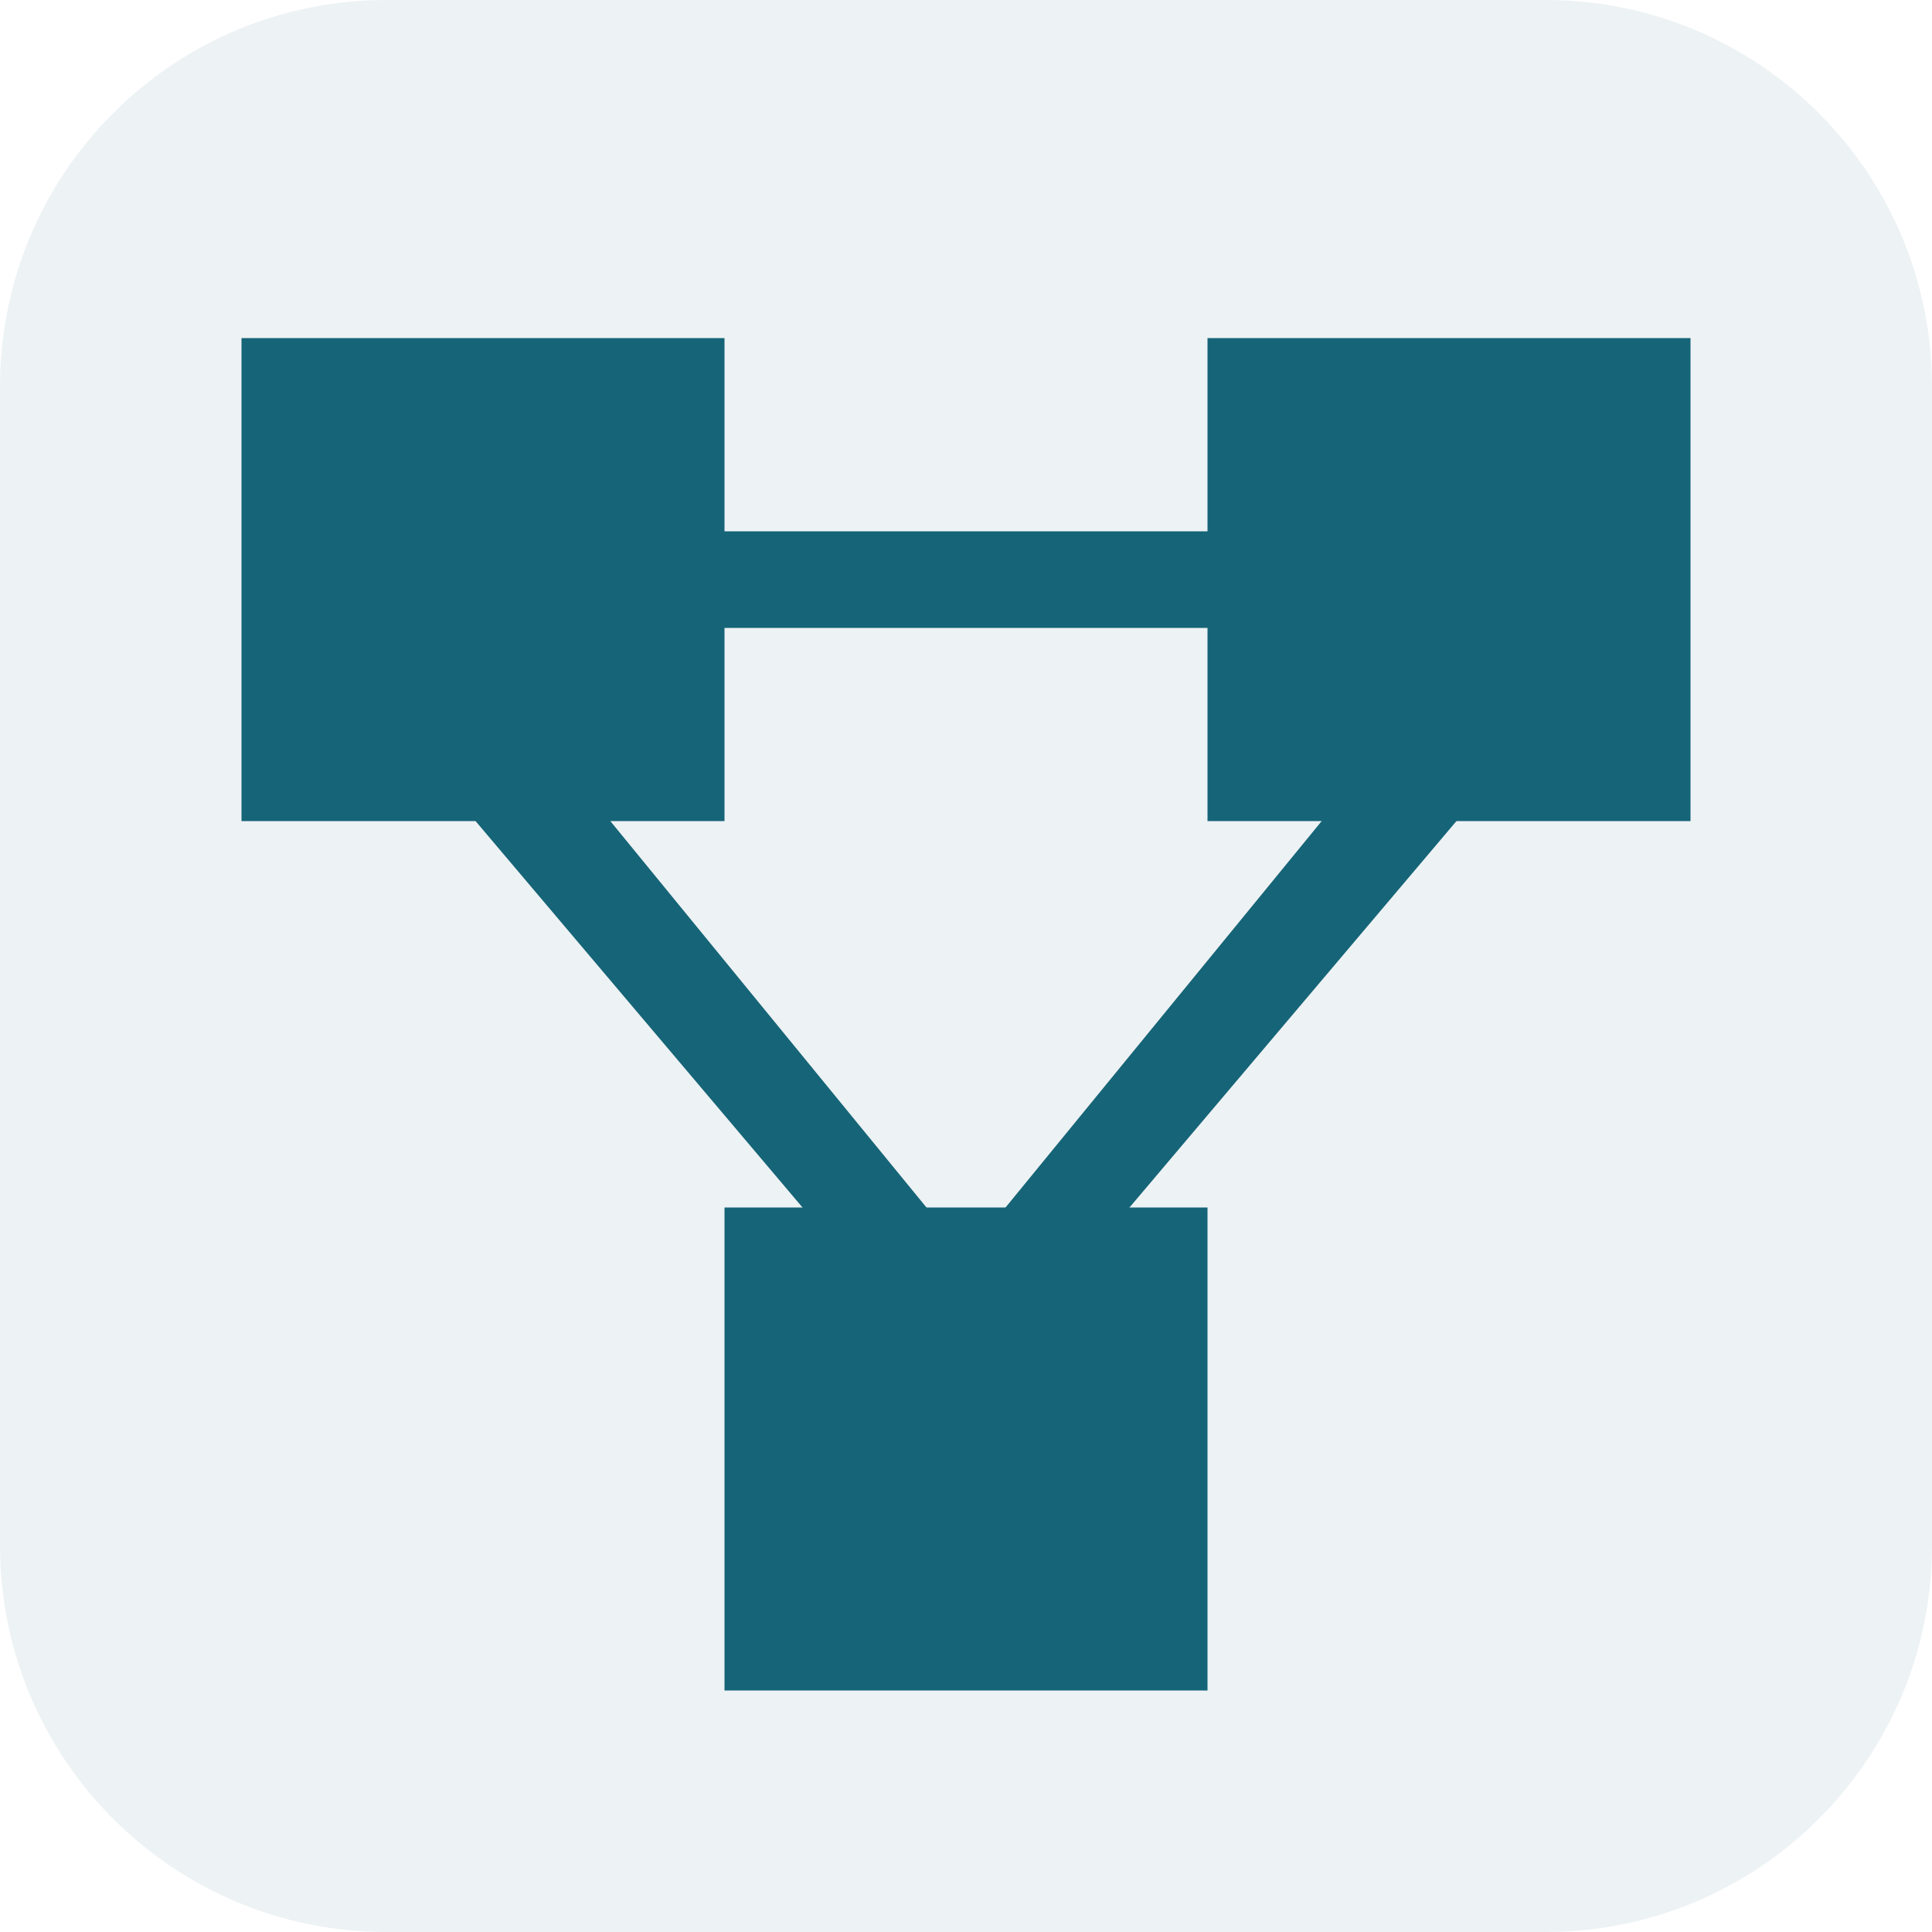
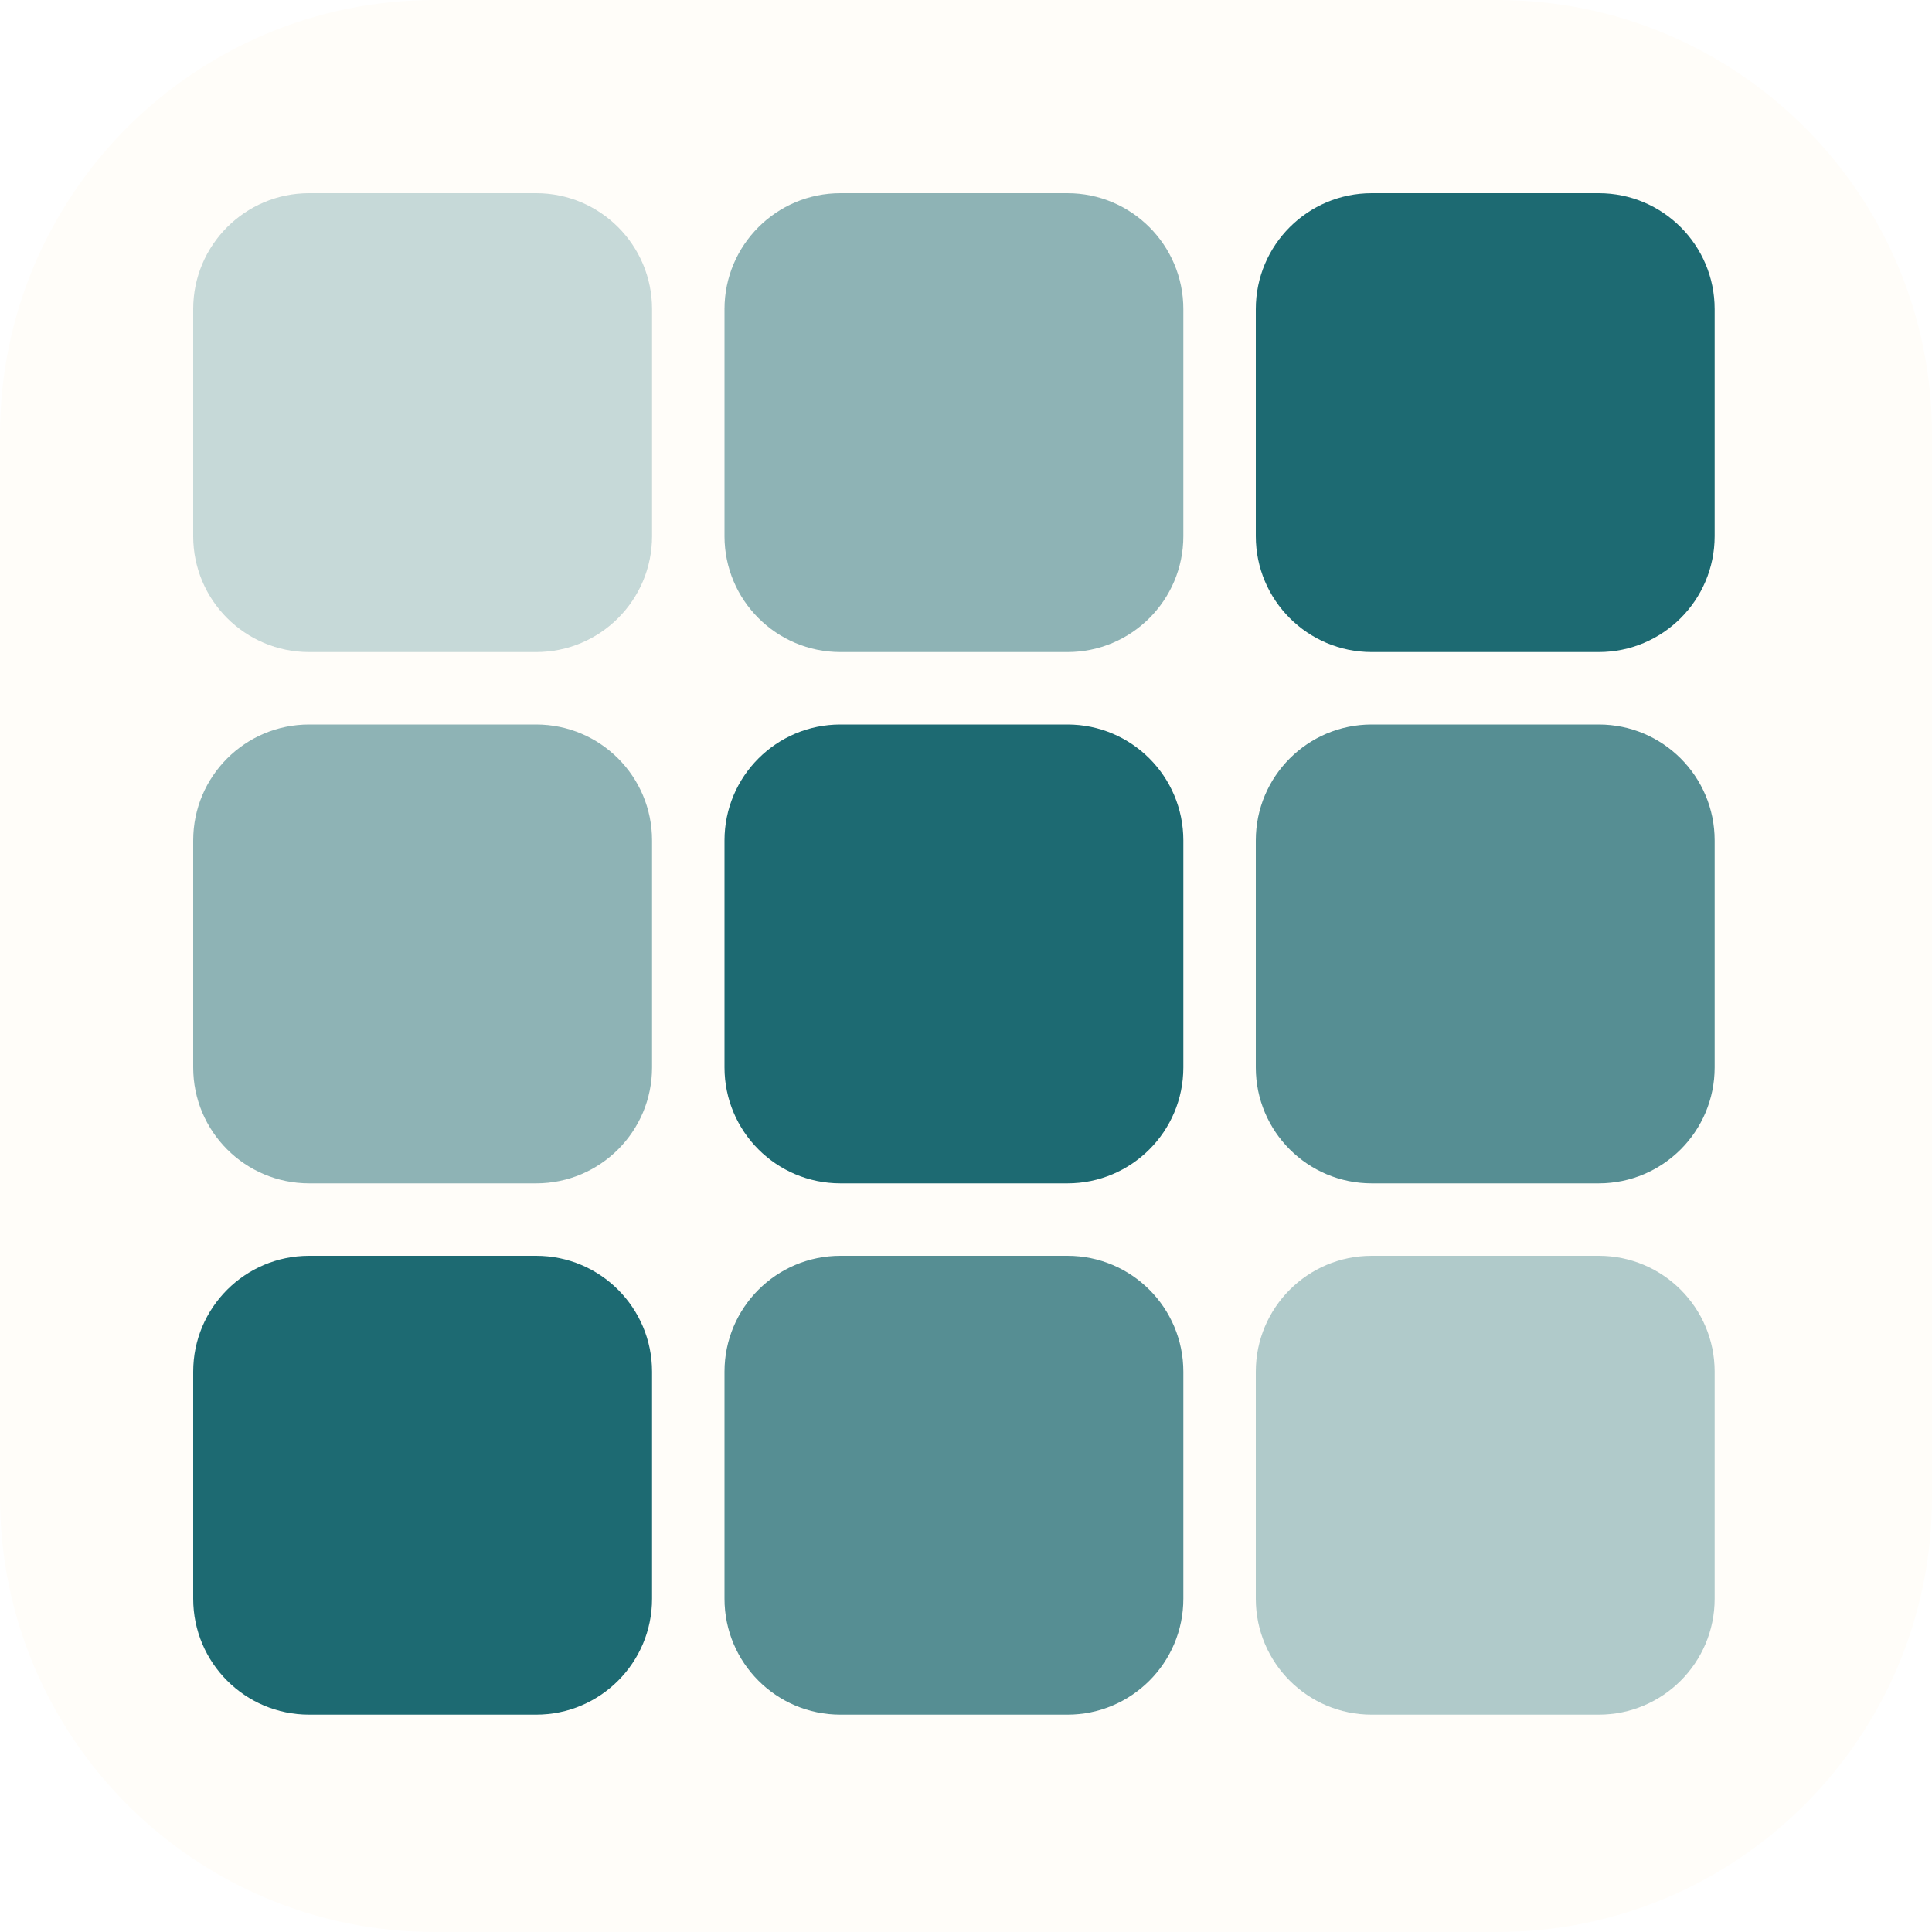
<svg xmlns="http://www.w3.org/2000/svg" viewBox="0 0 40 40">
-   <rect width="40" height="40" rx="8" fill="#edf2f4" />
-   <g fill="#166477">
-     <path d="M5 7h10v10H5zm20 0h10v10H25zM15 25h10v10H15z" />
-     <path d="M14 11h12v2H14zM9 16l11 13 11-13-2-1-9 11-9-11z" />
-   </g>
+   <rect width="40" height="40" rx="9" fill="#fffdf9" />
+   <rect x="4" y="4" width="9.5" height="9.5" rx="2.4" fill="#1d6a72" opacity="0.25" />
+   <rect x="15" y="4" width="9.5" height="9.5" rx="2.4" fill="#1d6a72" opacity="0.5" />
+   <rect x="26" y="4" width="9.5" height="9.5" rx="2.4" fill="#1d6a72" opacity="1" />
+   <rect x="4" y="15" width="9.5" height="9.5" rx="2.4" fill="#1d6a72" opacity="0.5" />
+   <rect x="15" y="15" width="9.5" height="9.5" rx="2.4" fill="#1d6a72" opacity="1" />
+   <rect x="26" y="15" width="9.5" height="9.5" rx="2.4" fill="#1d6a72" opacity="0.75" />
+   <rect x="4" y="26" width="9.5" height="9.5" rx="2.4" fill="#1d6a72" opacity="1" />
+   <rect x="15" y="26" width="9.5" height="9.5" rx="2.4" fill="#1d6a72" opacity="0.75" />
+   <rect x="26" y="26" width="9.5" height="9.5" rx="2.4" fill="#1d6a72" opacity="0.35" />
</svg>
